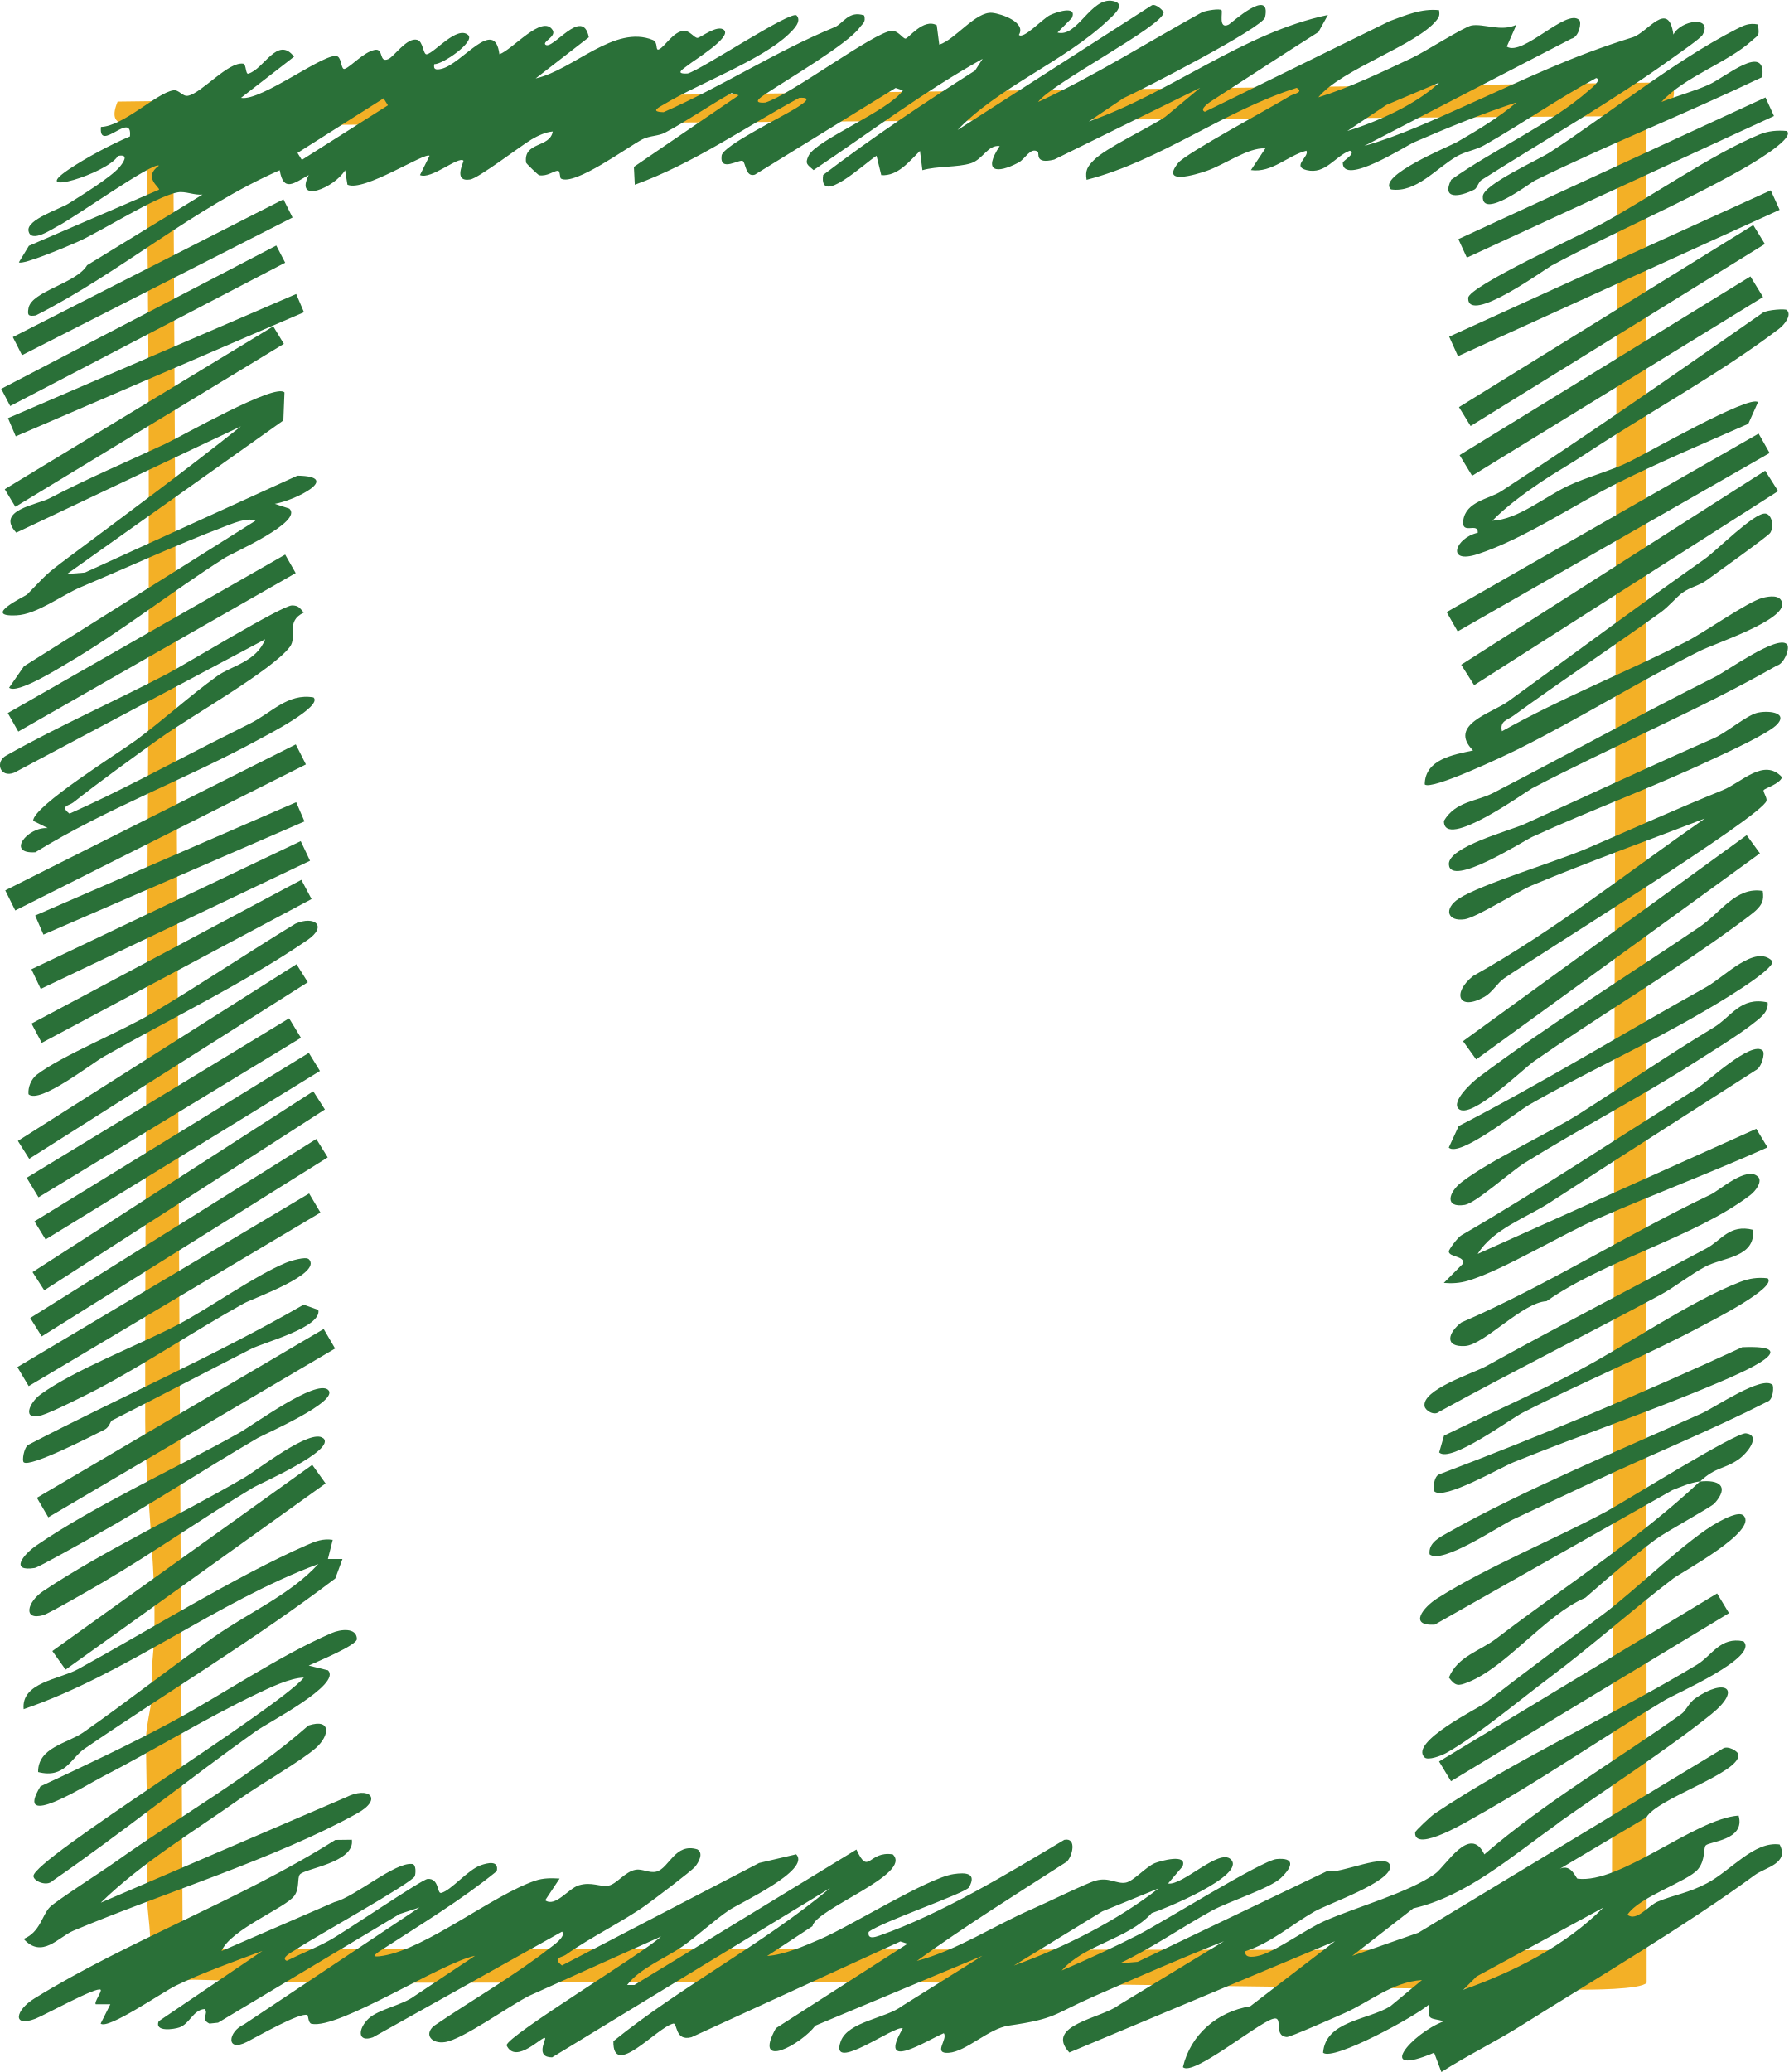
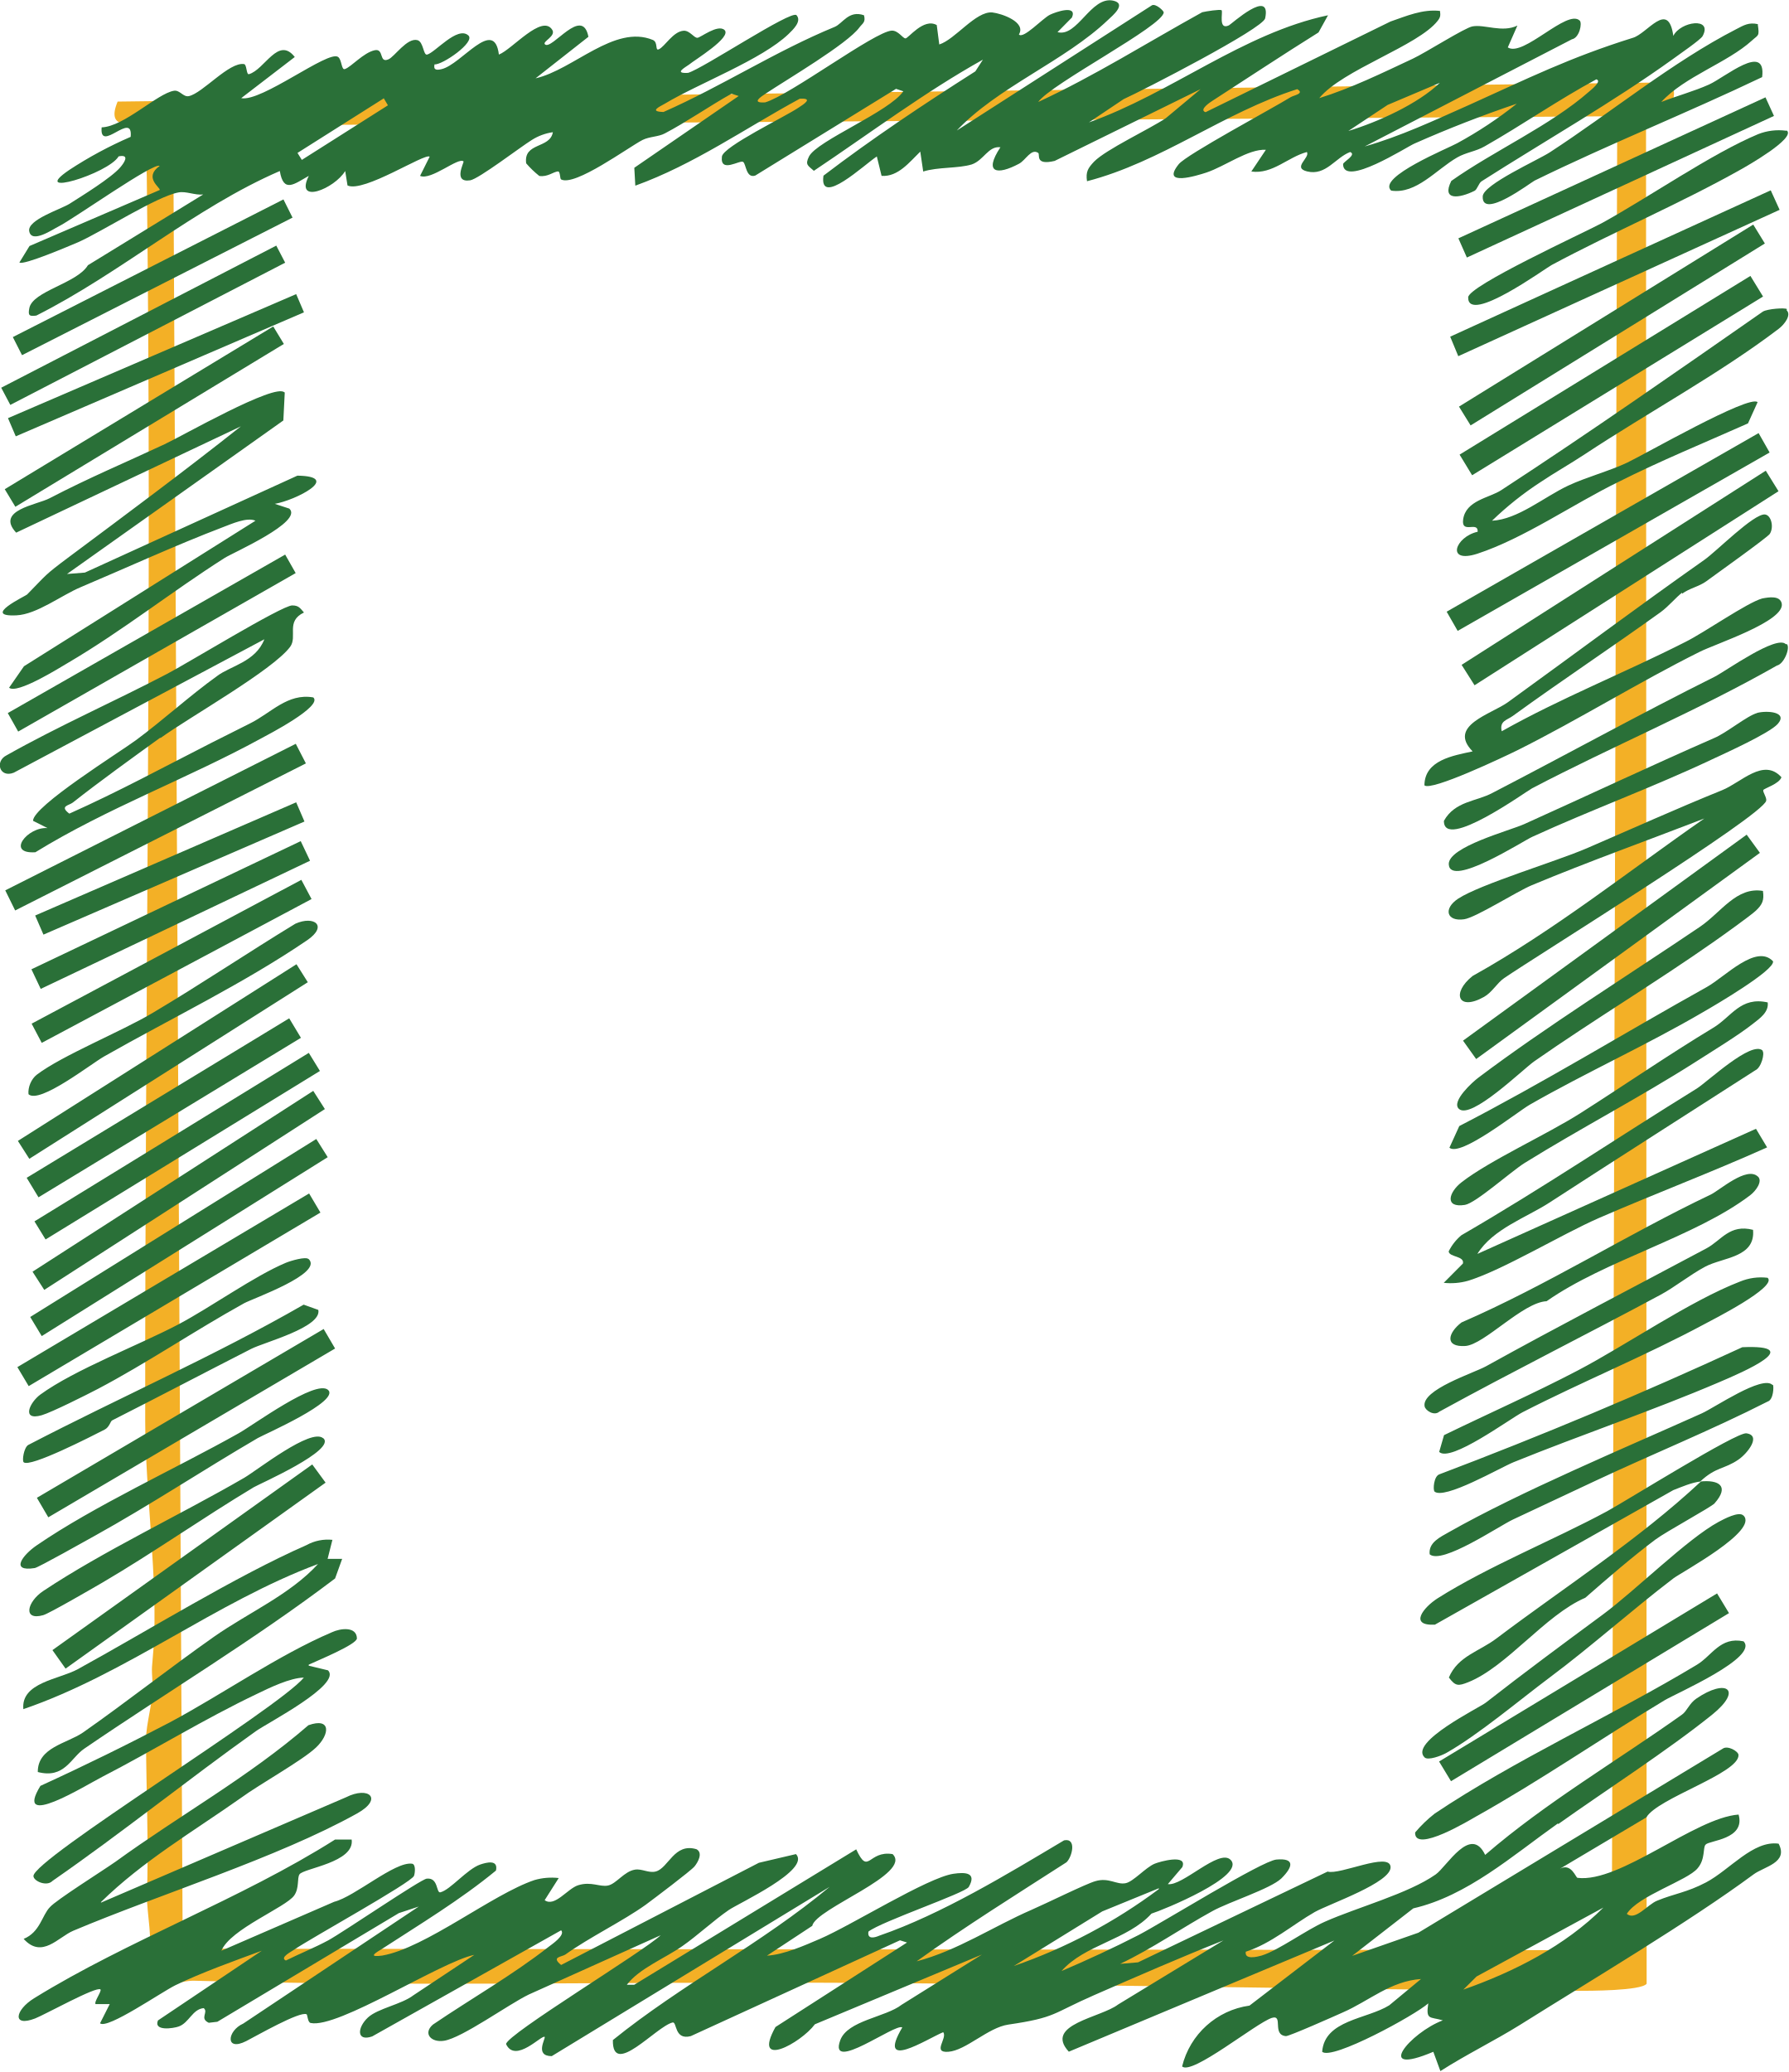
- <svg xmlns="http://www.w3.org/2000/svg" data-name="Layer 2" viewBox="0 0 177 205">
+ <svg xmlns="http://www.w3.org/2000/svg" data-name="Layer 2" viewBox="0 0 17700 20500">
  <g data-name="Layer 1">
-     <path fill="#f3b026" d="m165.29 8.15-153.65 1.9c-1.17 2.83 1.29 1.98 2.17 2.62.74.55.72 4.99.73 6.19.51 40.83-.2 80.74-.17 121.71 0 7 1.29 15.92.82 22.54-.15 2.12-.22 1.35-.08 3.69.08 1.3-.67 3.78-.66 5.3.02 5.11.27 10.19.09 15.41-.04 1.35.67 4.96.11 5.9-.21.34-2.44.65-.35 2.21 1.81 1.37 3.29.2 4.97.25 21.02.59 41.99.11 63.02.21 24.45.11 49.13.66 73.71.78 1.29 0 6.39 0 6.95-.69l-.06-184.41c2.07.45 3.47-2.63 2.39-3.6Zm-5.79 184.8-141.42-.15-.94-180.34 142.9-.96z" />
+     <path d="m16529 815-15365 190c-117 283 129 198 217 262 74 55 72 500 73 620 50 4082-20 8073-17 12170 0 700 129 1592 82 2254-15 220-22 140-8 370 8 130-67 380-66 530 2 520 27 1020 9 1550-4 135 67 496 10 590-20 34-243 65-34 220 180 138 329 20 497 26 2102 59 4199 10 6302 20 2445 13 4913 68 7370 80 130 0 640 0 696-70l-6-18440c207 45 347-263 240-360Zm-579 18480-14142-15-94-18034 14290-96" fill="#f3b026" />
    <g fill="#2a7038">
-       <path d="M154.18 180.4c-4.56 3.24-9 7.18-14.32 8.41l-6.05 4.7 6.55-2.29 30.12-18.21c.48-.35 1.54.25 1.56.62.09 1.81-8.03 4.28-9.12 6.18l-8.55 5.08c1.14-.52 1.57.95 1.74.98 4.22.55 11.61-5.93 15.94-6.24.7 2.46-2.91 2.54-3.26 2.96-.24.28 0 1.42-.76 2.35-.99 1.21-5.83 2.72-6.98 4.5.88.73 2.08-.92 3-1.3 1.69-.7 2.98-.82 4.88-1.82 2.35-1.24 4.66-4.18 7.18-3.83.99 1.89-1.43 2.26-2.48 3.04-6.4 4.73-16.09 10.48-23.13 14.9-2.56 1.61-5.31 2.93-7.86 4.57l-.72-1.91c-5.96 2.53-2.27-1.89.96-3.11-1.3-.38-1.69 0-1.44-1.68-1.29 1.16-9.53 5.66-10.51 4.79.25-3.16 4.44-3.22 6.65-4.59l3.14-2.6c-3 .21-5.17 2.18-7.71 3.29-.79.35-5.37 2.38-5.67 2.35-1.43-.13-.22-2.17-1.41-1.79-1.6.51-7.89 5.7-8.87 4.77.76-3.24 3.41-5.49 6.66-6.02l8.39-6.44-26.29 11.01c-2.5-2.71 3.2-3.38 4.88-4.68l10.42-6.33c-4.29 1.7-8.54 3.56-12.76 5.41s-3.75 2.24-8.53 2.94c-2 .29-4.21 2.57-5.94 2.69-1.63.12-.05-1.35-.49-1.94-1.67.7-6.66 3.94-4.06-.47-.67-.45-7.35 4.58-6.14 1.27.72-1.96 4.49-2.27 6.07-3.49l7.95-4.97-16.53 6.91c-1.41 1.87-6.25 4.49-3.91.26l13.03-8.36-.71-.23-20.68 9.48c-1.66.43-1.36-1.45-1.8-1.35-1.64.4-5.99 5.51-5.92 1.74 6.76-5.46 14.74-9.55 21.45-15.15l-27.51 16.75c-1.72 0-.57-1.77-.7-1.91-.24-.26-2.9 2.68-3.81.72.03-.94 13.62-9.16 15.29-10.77l-13.03 5.86c-1.95.97-6.58 4.32-8.35 4.59-1.31.2-2.12-.74-1.1-1.6 3.71-2.53 7.92-4.93 11.45-7.69.31-.24 1.68-1.17 1.23-1.64L36.9 201.57c-1.56.55-1.49-.85-.42-1.86.97-.91 3.33-1.32 4.5-2.2l6.03-4.01c-3.33.67-13.5 7.31-16.19 6.73-.32-.07-.31-.81-.4-.86-.66-.34-4.96 2.13-5.98 2.65-2.12 1.08-1.9-1.02-.29-1.73l17.36-11.57-1.97.65-17.96 10.75-.85.09c-.95-.43-.01-1.03-.49-1.44-1.13.09-1.46 1.46-2.49 1.82-.5.18-2.49.49-2.05-.61l10.27-6.96c-2.73 1.02-5.94 2.16-8.54 3.42-1.38.67-6.75 4.4-7.47 3.77l.96-1.91H9.48c-.21-.17.64-1.3.48-1.44-.39-.34-5.51 2.5-6.46 2.87-2.32.89-2-.83-.09-2.01 9.26-5.72 20.46-9.79 29.77-15.68l1.64-.02c.32 2.28-4.75 2.85-5.16 3.45-.26.38 0 1.35-.53 2.09-.84 1.19-6.32 3.33-7.21 5.47l11.17-4.84c2.06-.52 6-3.99 7.71-3.77.4.05.34.94.25 1.2-.21.66-10.32 6.24-11.84 7.31-.22.15-1.5.77-.84 1.07 1.37-.68 2.87-1.28 4.21-2.01 1.52-.83 9.15-6.04 9.73-6.09 1.17-.09.92 1.48 1.35 1.38.98-.23 2.64-2.31 3.95-2.75.59-.2 1.79-.53 1.55.6-3.55 2.89-7.54 5.28-11.37 7.77-.89.57-1.04.79.12.6 4.28-.71 10.9-6.03 15.06-7.43.79-.27 1.59-.26 2.41-.21l-1.43 2.15c1.01.72 2.27-1.15 3.33-1.48 1.29-.39 2.13.2 2.95.03s1.62-1.39 2.67-1.57c.68-.12 1.37.37 2.07.18 1.26-.34 1.82-2.87 4.03-2.2.65.36.15 1.27-.21 1.71s-4.02 3.2-4.83 3.78c-2.28 1.64-5.54 3.21-7.96 4.94-.39.28-1.39.26-.39 1.06l19.51-10.14 3.67-.86c1.51 1.57-5.66 4.85-6.66 5.54-1.46.99-3.11 2.53-4.58 3.56-1.7 1.19-4.26 2.19-5.49 3.83h.72l21.97-13.4c1.24 2.67 1.16.09 3.6.48 2.02 1.95-7.62 5.38-7.95 7.1l-4.48 2.95c1.68-.11 3.71-1 5.26-1.67 3.07-1.32 10.62-6.05 13.18-6.43 1.2-.18 2.34-.12 1.53 1.31-.33.58-8.66 3.41-9.93 4.41-.13.77.62.52 1.08.36 6.15-2.16 12.69-6.13 18.28-9.47 1.27-.26.81 1.64.24 2.17-5.02 3.22-9.99 6.32-14.83 9.81 4.02-1.07 7.58-3.47 11.38-5.12 1.39-.6 5.35-2.55 6.3-2.82 1.35-.39 2.1.37 3.01.19.76-.15 1.97-1.56 2.87-1.93.48-.19 3.28-1.01 2.73.34l-1.43 1.68c1.44.24 5.06-3.52 6.21-2.39 1.61 1.58-6.75 4.99-7.83 5.32-2.36 2.6-6.62 3.07-8.9 5.68 2.57-1.11 5.17-2.3 7.66-3.58 2.31-1.19 12.16-7.32 13.6-7.45 1.76-.16 1.68.67.43 1.87-1.08 1.03-5.13 2.31-6.82 3.23-3.06 1.68-5.96 3.72-9.13 5.22l1.77-.15 18.76-8.98c1.2.37 6.13-2 6.23-.46s-6.03 3.64-7.49 4.46c-2.18 1.24-4.33 3.13-6.84 3.93-.14.83 1.15.51 1.57.38 1.64-.52 4.39-2.53 6.22-3.35 3.22-1.43 8.25-2.77 10.97-4.68 1.09-.77 3.46-4.94 4.89-1.93 6.05-5.22 12.98-9.25 19.48-13.88.51-.36.72-1.09 1.41-1.57 2.98-2.06 4.65-.91 1.58 1.57-4.37 3.52-10.58 7.52-15.24 10.83Zm-39.5 6.42-5.6 2.29-8.75 5.36c4.95-1.78 10.22-4.43 14.34-7.65Zm43.99 1.91-12.55 6.82-1.31 1.31c5.03-1.78 10.07-4.34 13.86-8.13M94.61 12.96 113.99.52c.4-.18 1.16.56 1.16.71 0 1.31-11.14 7.05-12.42 8.86 5.56-2.57 10.85-5.91 16.23-8.88.44-.17 1.71-.39 1.92-.2.15.14-.36 1.96.72 1.42.22-.11 4.23-3.78 3.59-.72-.21 1.03-12.13 7.15-14.01 8l-3.43 2.31c8.16-2.85 15.24-8.77 23.66-10.54l-.94 1.69c-3.51 2.22-6.98 4.49-10.47 6.75-.21.13-1.4.89-.77 1.14l18.29-8.97c1.58-.58 3.16-1.27 4.89-1.08.06.44.05.61-.23.97-1.93 2.48-9.41 4.84-11.72 7.65 3.16-.98 6.26-2.49 9.25-3.89 1.29-.6 5.17-3.09 5.92-3.22 1.2-.21 2.93.66 4.43-.07l-.95 2.16c1.57 1.02 5.92-3.84 7.17-2.63.26.25-.02 1.69-.78 1.85l-20.49 10.61c3.53-1.01 6.92-2.6 10.26-4.09 5.96-2.66 10.04-4.71 16.3-6.66 1.46-.45 3.53-3.79 4.03-.27.72-1.45 3.93-1.88 2.89.02-.2.37-2.38 1.86-2.97 2.29-5.82 4.21-12.82 8.21-18.91 12.08-.31.2-.43.8-.7.94-1.47.75-3.3 1.02-2.3-.97 4.18-2.98 9.84-5.5 13.64-8.85.18-.16 1.31-1.03.71-1.21-3.76 2.03-7.36 4.54-11.06 6.64-.86.49-1.86.61-2.72 1.1-2.08 1.2-4.04 3.65-6.53 3.28-1.45-1.32 5.76-4.24 6.55-4.69 1.9-1.09 4.23-2.5 5.88-3.92-3.41 1.12-6.86 2.52-10.15 3.95-.78.34-7.03 4.37-7.05 2.03 0-.22 1.38-.93.7-1.2-1.48.55-2.41 2.38-4.28 1.92-1.51-.37.32-1.35-.02-1.92-1.9.5-3.39 2.21-5.49 1.92l1.43-2.15c-1.74-.1-4.03 1.63-5.88 2.25-.95.32-4.57 1.45-2.74-.82.78-.96 9.2-5.47 11.08-6.63.32-.19 1.39-.35.64-.79-7.25 2.3-13.45 7.21-20.79 9.1-.15-.93.08-1.3.7-1.93 1.18-1.22 5.45-3.2 7.08-4.3l3.45-2.87-14.44 7.1c-1.99.49-1.42-.64-1.63-.78-.71-.48-1.23.72-1.89 1.07-2.2 1.16-3.56.93-1.87-1.63-1.19-.13-1.65 1.31-2.84 1.7-1.35.43-3.34.26-4.81.69l-.24-1.91c-1.05 1.02-2.19 2.52-3.83 2.4l-.47-1.92c-1.21.77-5.74 5.06-5.28 1.9 4.81-3.67 9.9-7.07 15.03-10.33l.75-1.16c-5.74 3.19-11.19 7.3-16.73 11.01-.58-.53-.9-.59-.49-1.43.77-1.56 7.98-4.46 9.33-6.46l-.72-.24-13.93 8.58c-.92.29-.9-1.15-1.19-1.35-.32-.23-2.31 1.17-2.1-.53.12-1.01 6.25-3.94 7.59-4.85.49-.33 1.5-.96.09-.87-5.39 2.93-10.46 6.49-16.27 8.6l-.09-1.77L73.1 9.43l-.71-.23c-2.12 1.18-4.51 2.84-6.59 3.93-.64.34-1.51.29-2.22.65-1.45.75-6.7 4.63-8.07 3.89-.12-.07-.07-.79-.3-.78-.46.03-1.02.57-1.85.45-.09-.01-1.29-1.16-1.3-1.25-.28-2.1 2.37-1.43 2.64-3.08-.71.06-1.48.42-2.09.78-1.12.67-5.25 3.84-6.09 3.97-1.75.27-.57-1.79-.66-1.87-.51-.46-3.22 1.92-4.3 1.43l.95-1.91c-.48-.37-6.53 3.62-8.13 2.86l-.23-1.43c-1.06 1.76-5.04 3.37-3.6.48-1.44.79-2.5 1.75-2.87-.48-8.49 3.72-15.77 10.13-24.14 14.37-.72.1-.85.01-.72-.72.3-1.68 4.74-2.45 5.8-4.25l11.42-6.99c-.8.09-1.7-.36-2.45-.22-2.12.37-7.53 3.84-9.87 4.88-.83.37-5.5 2.36-5.85 2.04l.99-1.63 12.87-5.55c.15-.21-1.65-1.22 0-2.38-.53-.43-8.54 5.26-10.03 5.99-.51.25-2.65 1.75-2.88.46-.2-1.12 3.11-2.16 3.98-2.71 1.3-.82 4.13-2.56 5.02-3.59.3-.35 1.07-1.36-.15-1.11-1.03 1.74-9 4.13-4.88 1.34 1.69-1.14 4.17-2.47 6.07-3.27.26-2.65-3.12 1.71-2.87-.94 2.22-.07 5.49-3.35 7.15-3.62.58-.1.92.65 1.48.53C20 9.18 22.6 6.06 24.08 6.3c.28.04.22 1.06.48.99 1.57-.43 2.9-3.8 4.54-1.68l-5.25 4.07c2.02.39 8.6-4.76 9.58-4.08.39.26.32 1.35.69 1.21.63-.23 1.83-1.63 2.94-1.87.95-.21.4 1.32 1.36.91.59-.25 1.84-2.17 2.86-1.91.62.15.58 1.53.97 1.43.79-.19 2.99-2.85 4.07-1.91.76.66-2.58 2.96-3.34 2.88-.13.58.22.58.7.47 2.04-.46 5.27-5.21 5.74-1.44 1.29-.44 4.26-4.01 5.27-2.39.39.63-1.02 1.15-.72 1.43.68.65 3.69-3.84 4.3-.72l-5.26 4.07c3.75-.85 7.81-5.36 11.6-3.8.55.23.21 1.09.59.93.59-.25 1.42-1.78 2.47-1.84.59-.03 1.01.69 1.35.7.29 0 1.98-1.37 2.63-.78.79.72-3 3.01-3.5 3.43-.42.35-1.54.95-.09.87 1.48-.45 10.25-6.29 10.77-5.74.55.59-.34 1.42-.78 1.85-2.64 2.54-8.92 4.89-12.25 6.89-.53.32-1.59.79-.13.83 5.81-2.56 11.11-6.02 16.94-8.42.81-.33 1.38-1.68 2.91-1.15.18.7-.16.79-.46 1.21-1.18 1.62-7.21 5.16-9.26 6.53-.49.33-1.49.97-.08.88 2.48-.73 10.82-7.01 12.52-7.1.64-.03 1.08.75 1.36.77s1.79-2.06 3.1-1.32l.25 1.92c1.58-.5 3.61-3.31 5.24-3.15.92.09 3.39.95 2.64 2.18.44.48 2.35-1.6 3.07-1.95.53-.26 2.73-1.04 2.18.27l-1.43 1.45c1.97.53 3.3-3.56 5.49-3.12 1.44.29-.1 1.53-.48 1.9-4.31 4.1-10.97 6.64-15.05 11.02Zm47.8-4.78-5.21 2.2-3.87 2.58c2.92-.88 6.91-2.68 9.08-4.78M37.96 9.73l-8.52 5.4.43.69 8.52-5.4zM28.15 38.82l-.11 2.78L6.63 56.79l1.77-.14 21.03-9.59c4.48.07-.21 2.45-2.24 2.79l1.44.47c1.42 1.3-5.57 4.36-6.38 4.87-5.21 3.31-10.16 7.24-15.47 10.36-.93.55-5.1 3.16-5.88 2.49l1.47-2.12 22.91-14.4c-.83-.38-2.37.32-3.2.63-4.7 1.79-9.47 3.99-14.13 5.96-1.89.81-4.32 2.68-6.32 2.77-3.53.17.9-1.91 1.05-2.06 2-2.03 1.64-1.84 4.17-3.73 5.7-4.25 11.43-8.49 16.99-12.91L1.61 52.7c-2.09-2.23 2.06-2.75 3.29-3.4 3.97-2.06 7.43-3.5 11.39-5.35 1.7-.79 10.93-6.07 11.85-5.13ZM15.88 73c-2.68 1.93-5.99 4.31-8.64 6.4-.39.31-1.36.34-.36 1.1 4.78-2.13 9.39-4.63 14.05-7 1.28-.65 2.51-1.27 3.82-1.92 2.09-1.03 3.72-3.02 6.27-2.58.97.87-4.59 3.72-5.25 4.08-7.27 3.98-15.18 6.87-22.27 11.24-2.94.19-.76-2.54 1.22-2.39l-1.44-.72c-.03-1.43 8.52-6.75 10.2-7.99 2.74-2.03 5.26-4.35 8.02-6.34 1.38-1 3.87-1.39 4.74-3.63L1.4 76.45c-1.42.56-1.93-1.13-.74-1.72 5.16-2.91 10.63-5.31 15.87-8.05 1.86-.97 11.39-6.79 12.37-6.78.64 0 .78.27 1.16.71-1.84.87-.61 2.36-1.37 3.38-1.74 2.33-9.97 6.97-12.8 9.01ZM166.49 58.64c-.57.42-1.32 1.34-2.13 1.93-4.84 3.48-9.74 6.72-14.62 10.26-.59.43-1.34.49-1.11 1.52 5.88-3.3 12.17-5.78 18.19-8.84 1.84-.93 6.13-3.98 7.61-4.36.68-.17 1.76-.34 1.93.51.34 1.71-6.61 3.98-8.16 4.75-6.01 3.01-12.06 6.77-18.01 9.73-1.31.65-8.53 4.08-9.2 3.47.03-2.5 2.86-2.94 4.78-3.36-2.52-2.56 1.86-3.68 3.5-4.87 6.5-4.7 12.89-9.48 19.42-14.07 1.21-.85 4.9-4.61 6.01-4.5.61.06.91 1.22.48 1.91-.21.33-5.41 4.04-6.31 4.7-.71.52-1.62.67-2.37 1.22ZM176.83 30.69c.49.47-.2 1.4-.78 1.84-5.85 4.45-12.97 8.3-19.17 12.4-1.47.97-3.08 1.88-4.4 2.77-1.61 1.09-3.43 2.42-4.8 3.82 2.56-.13 5.13-2.34 7.53-3.47 1.79-.84 4.1-1.45 5.85-2.28s12.09-6.76 12.91-5.98l-.96 2.14c-4.27 1.89-8.67 3.73-12.84 5.81-4.36 2.17-9.36 5.59-13.96 7.09-3.16 1.03-2.19-1.63.03-2.12.06-1.1-1.63.27-1.44-1.2.25-1.92 2.6-2.14 3.78-2.92 8.74-5.69 17.32-11.69 25.88-17.66.46-.28 2.21-.41 2.38-.25ZM174.53 78.17c-.09.17.36.75.28 1.06-.4 1.52-22.75 15.36-25.94 17.55-.7.48-1.17 1.39-1.98 1.85-2.56 1.45-3.23-.38-1.11-2.07 8.09-4.52 15.35-10.31 22.93-15.58-5.67 2.19-11.46 4.26-17.07 6.6-1.53.64-5.53 3.2-6.7 3.37-1.72.25-2.1-1.04-.58-2.04 2.17-1.42 9.67-3.67 12.72-4.98 4.49-1.94 8.85-3.91 13.39-5.75 1.9-.77 4.09-3.24 5.88-1.28-.22.66-1.72 1.1-1.81 1.27ZM32.93 152.33l-.48 1.91h1.44l-.71 1.93c-7.97 6.05-16.57 11.21-24.81 16.84-1.34.91-1.95 3-4.6 2.31-.02-2.44 2.88-2.82 4.46-3.91 4.4-3.07 8.64-6.43 13-9.49 3.39-2.38 7.5-4.15 10.27-7.18-10.12 3.77-18.96 10.87-29.16 14.36-.26-2.64 3.52-2.94 5.37-3.95 6.84-3.75 15.7-9.24 22.64-12.28.86-.38 1.61-.67 2.58-.52ZM174.44 103.96c.25.24-.11 1.67-.7 1.93-6.81 4.36-13.6 8.7-20.39 13.1-2.26 1.47-5.6 2.6-7.12 5.07l27.57-12.38 1.11 1.84c-5.49 2.46-11.16 4.59-16.68 7-3.68 1.61-9.5 5.15-12.95 6.19-.8.24-1.58.29-2.4.22l1.91-1.92c.16-.77-1.37-.61-1.42-1.19-.02-.16.89-1.41 1.26-1.61 7.94-4.6 15.5-9.7 23.28-14.51 1.03-.64 5.44-4.81 6.53-3.75ZM9.99 188.24l24.25-10.42c2.25-1.14 3.72.14 1.11 1.59-7.94 4.42-19.4 7.95-28.09 11.61-1.49.63-3.1 2.82-4.92.81 1.63-.66 1.82-2.35 2.59-3.14.61-.62 5.23-3.58 6.52-4.5 6.33-4.51 13.19-8.31 19.07-13.47 2.26-.74 2.13.96.76 2.2s-5.54 3.63-7.45 4.99c-4.68 3.32-9.68 6.29-13.84 10.32ZM173.96 2.43c.18 1.19.05 1-.58 1.58-2.43 2.21-6.67 3.56-8.97 6.08 1.52-.6 3.25-1.06 4.73-1.73 1.56-.7 5.68-4.22 5.25-.73-7.43 3.55-15.13 6.62-22.52 10.24-.33.16-5.26 3.92-5.13 1.55.06-1.17 5.44-3.57 6.64-4.35 5.97-3.88 12.16-8.96 18.44-12.18.77-.39 1.24-.64 2.16-.47Z" />
-       <path d="M172.53 149.94c1.54 1.5-6.09 5.59-6.93 6.22-4.12 3.14-8.07 6.69-12.22 9.79-2.97 2.22-7.07 5.68-10.23 7.47-.53.3-1.83.78-2.17.46-1.58-1.51 5.39-4.91 6.05-5.42 3.8-2.97 7.63-5.8 11.6-8.73 3.19-2.36 8.36-7.49 11.43-9.15.56-.3 2.02-1.08 2.46-.64ZM176.83 63.73c.35.35-.27 1.96-.99 2.12-7.84 4.46-16.32 8-24.22 12.14-.58.3-8.79 6.24-8.73 3.22 1.18-1.96 3.22-1.9 4.88-2.76 7.36-3.8 14.62-7.81 21.99-11.5 1.13-.56 6.12-4.15 7.06-3.22ZM173.48 121.68c.25 2.75-2.98 2.71-4.73 3.64-1.5.8-3.04 2.04-4.4 2.77-7.27 3.91-14.68 7.61-21.92 11.58-.51.45-1.37-.12-1.45-.52-.34-1.65 4.83-3.29 6.07-3.97 7.18-3.98 14.53-7.78 21.82-11.67 1.48-.79 2.29-2.43 4.62-1.83ZM172.53 162.39c1.6 1.57-6.69 5.16-7.8 5.83-6.23 3.74-12.31 7.95-18.64 11.49-.52.29-6.15 3.72-6.05 1.59 0-.15 1.58-1.63 1.94-1.87 7.87-5.28 17.66-9.73 25.94-14.72 1.49-.9 2.32-2.81 4.62-2.32ZM168.23 146.58c1.86-.2 2.96.44 1.44 2.16-.34.38-4.79 2.79-5.85 3.58-2.3 1.72-4.77 3.86-6.94 5.76-3.97 1.7-7.77 6.84-11.61 8.36-.96.38-1.24.4-1.89-.47.9-2.13 3.01-2.57 4.73-3.88 6.76-5.17 13.91-9.72 20.12-15.52-.92.1-1.87.53-2.73.86l-23.53 13.31c-2.62.14-1.13-1.72.27-2.61 5.02-3.17 11.5-5.77 16.75-8.6 1.96-1.06 12.81-7.86 13.79-7.72 1.54.21.12 1.99-.75 2.59-1.43.99-2.22.7-3.8 2.18M174.44 88.16c.13.9-.05 1.32-.69 1.93-.54.51-3.28 2.46-4.12 3.05-5.78 4.06-11.94 7.76-17.81 11.85-1.11.77-6.29 5.86-7.48 4.71-.76-.74 1.4-2.68 1.94-3.08 6.65-5.01 14.94-10.2 21.92-14.92 2.09-1.42 3.61-4.01 6.25-3.55ZM173.84 70.54c.99-.27 3.13-.11 2.05 1.1-.83.93-5.11 2.86-6.52 3.52-5.79 2.73-11.89 4.96-17.72 7.63-.9.41-8.14 5.08-8.27 2.73-.09-1.73 6.02-3.33 7.48-3.99 6.28-2.83 12.52-5.77 18.76-8.5 1.18-.52 3.18-2.21 4.22-2.49M174.68 46.57l1.28 2.02-30.08 19.2-1.28-2.02zM143.37 113.54l.98-2.13c8.34-4.3 16.35-9.22 24.51-13.76 1.78-.99 4.88-4.31 6.54-2.54.18.89-5.77 4.37-6.92 5.03-5.51 3.22-11.59 5.98-17.15 9.16-1.22.7-6.9 5.24-7.96 4.24M175.4 137.01c.14.14.1 1.48-.49 1.66-5.57 2.84-11.38 5.19-17.03 7.84-2.72 1.28-5.46 2.56-8.14 3.82-1.39.65-7.06 4.5-8.27 3.45-.14-1.17 1.06-1.71 1.88-2.18 7.11-4.03 17.43-8.34 25.06-11.77 1.29-.58 5.99-3.79 6.99-2.81ZM173.96 116.41c.48.46-.19 1.41-.78 1.85-5.46 4.14-14.35 6.42-20.14 10.48-2.34.1-6.17 4.31-8.04 4.43-2.11.13-1.72-1.31-.38-2.33 8.52-3.69 16.32-8.68 24.66-12.65.88-.42 3.56-2.84 4.67-1.78ZM141.94 147.54c-.15-.15-.07-1.47.48-1.67a460 460 0 0 0 29.99-12.58c6.38-.27.14 2.44-2.28 3.47-6.61 2.82-13.6 5.18-20.32 7.9-1.32.53-6.93 3.8-7.87 2.89ZM174.92 99.17c.13.98-.8 1.6-1.46 2.12-1.48 1.17-4.07 2.74-5.75 3.82-5.37 3.42-11.38 6.56-16.84 9.95-1.32.82-4.83 3.97-5.91 4.15-2.05.33-1.62-1.25-.32-2.25 2.81-2.17 8.45-4.72 11.8-6.86 4.4-2.81 8.61-5.71 13.11-8.42 1.8-1.08 2.68-3.11 5.38-2.5ZM30.55 164.79l1.91.47c1.39 1.4-6.03 5.22-7.14 6.02-6.78 4.83-13.28 10.07-20.12 14.81-.57.59-1.87.03-1.89-.47-.08-1.66 24.2-16.55 26.76-19.64-1.36.02-3.38 1-4.62 1.59-5.18 2.47-10.44 5.71-15.32 8.22-1.75.9-8.82 5.37-6.13.95 4.3-2.01 8.66-4.05 12.84-6.29 5.06-2.71 10.76-6.63 16.01-8.89.83-.36 2.43-.57 2.47.59.03.63-3.97 2.26-4.77 2.64M173.22 27.35l1.25 2.04-28.79 17.68-1.24-2.04zM174.92 126.47c1.03.89-5.58 4.22-6.2 4.56-5.86 3.15-12.18 5.73-18.04 8.74-1.28.66-7.15 5.01-8.26 3.93l.48-1.66c4.38-2.13 8.9-4.13 13.22-6.39 4.85-2.54 11.14-6.91 16.06-8.81.94-.36 1.74-.48 2.73-.37ZM174.03 42.9l1.09 1.92-30.87 17.65-1.09-1.91zM176.83 12.97c.88.77-4.03 3.55-4.53 3.83-5.98 3.37-12.66 6.21-18.75 9.47-.59.31-8.31 5.94-8.26 3.21.02-1.14 11.35-6.33 13.22-7.34 4.65-2.52 10.94-6.91 15.58-8.82.92-.38 1.77-.44 2.74-.36ZM172.85 82.63l1.31 1.8-28.08 20.39-1.3-1.81zM173.5 22.27l1.15 1.87-29.12 18.01-1.15-1.87zM32.45 137.49c1.3 1.11-6.36 4.44-6.94 4.78-5.4 3.15-10.7 6.66-16.15 9.68-.87.48-5.55 3.12-5.92 3.18-2.49.4-1.18-1.3.17-2.23 5.72-3.93 13.77-7.61 20-11.1 1.53-.86 7.62-5.35 8.85-4.3ZM175.23 18.83l.88 1.93-31.83 14.48-.87-1.93zM11.09 140.52c-.17.09-.25.68-.75.93-1.18.59-7.41 3.79-8 3.22-.17-.17.02-1.42.44-1.71 9.04-4.7 18.42-8.79 27.27-13.88l1.45.52c.36 1.72-5.36 3.2-6.65 3.86-4.45 2.27-9.21 4.77-13.75 7.07ZM169.92 157.65l1.18 1.95-27.51 16.63-1.18-1.95zM31.98 142.28c1.39 1.16-6.36 4.56-6.86 4.86-5.02 3.01-9.97 6.5-14.97 9.43-.95.55-5.27 3.06-5.87 3.23-2.04.58-1.62-1.31.01-2.39 5.92-3.95 13.53-7.52 19.88-11.21 1.34-.78 6.59-4.93 7.8-3.91ZM2.82 108.27c-.07-.7.27-1.51.82-1.94 2.49-1.9 8.37-4.27 11.46-6.11 4.75-2.82 9.41-5.96 14.13-8.83 1.86-.83 3.26.21 1.16 1.64-6.32 4.3-13.43 7.71-20.08 11.49-1.34.76-6.4 4.74-7.49 3.74ZM30.59 118.08l1.12 1.89-28.87 17.17-1.12-1.88zM32.03 131.49l1.13 1.93-28.38 16.7-1.13-1.93zM31.3 112.69l1.13 1.82-28.3 17.71-1.14-1.82zM30.9 144.93l1.32 1.84-25.73 18.42-1.31-1.84zM29.27 73.65l1 1.98L1.51 90.08l-.99-1.99zM31 107.97l1.15 1.8-27.77 17.89-1.16-1.8zM174.71 9.64l.84 1.84-30.39 14.01-.84-1.83zM29.34 95.4l1.12 1.78-27.57 17.47-1.12-1.77zM30.54 124.56c1.49 1.44-5.51 3.9-6.38 4.38-4.88 2.7-9.71 5.97-14.48 8.48-1.13.59-4.53 2.3-5.55 2.6-2.06.59-1.19-1.28-.13-2.05 3.39-2.47 9.72-4.87 13.64-6.93 3.26-1.72 7.49-4.78 10.64-6.1.51-.21 1.98-.64 2.25-.37ZM30.56 104.17l1.1 1.79-27.15 16.67-1.1-1.79zM28.22 54.87l1.04 1.83L1.81 72.38.77 70.55zM29.82 87.05l1.01 1.9-26.7 14.23-1.01-1.91zM28.61 100.75l1.17 1.93-25.97 15.78-1.17-1.93zM29.76 83.22l.92 1.94L4.03 97.84l-.92-1.94zM27.04 32.29l1.05 1.73L1.52 50.14.47 48.4zM29.31 29.09l.77 1.8L1.56 43.17l-.77-1.8zM28.05 19.72l.9 1.8L2.18 35.14l-.91-1.79zM29.31 79.37l.82 1.9L4.3 92.47l-.82-1.89zM27.34 24.29l.88 1.7L1.01 40.17l-.89-1.7z" />
+       <path d="M15418 18040c-456 324-900 718-1432 841l-605 470 655-229 3012-1821c48-35 154 25 156 62 10 181-803 428-912 618l-855 508c114-60 157 90 174 90 422 53 1161-595 1594-626 70 247-291 255-326 297-30 28 0 142-80 235-100 121-589 272-700 450 84 73 204-92 300-130 170-70 294-81 484-181 235-124 466-418 718-383 100 189-143 226-248 304-640 473-1609 1048-2313 1490-256 159-530 292-786 456l-70-191c-598 253-229-190 94-311-130-38-169 0-144-168-129 116-953 566-1050 479 24-316 443-322 664-460l314-260c-300 20-516 218-770 329-80 36-537 239-567 236-142-13-20-217-140-180-160 54-790 570-887 480a800 800 0 01 667-602l840-644-2628 1100c-250-270 320-337 488-467l1042-634c-430 170-854 356-1276 540s-375 223-853 293c-200 29-420 257-594 269-163 12-5-135-50-194-166 70-665 394-405-47-67-45-735 458-614 127 72-197 450-228 607-351l795-497-1653 690c-140 188-625 450-390 27l1302-836-70-22-2070 948c-165 43-135-145-180-135-163 40-598 550-591 174 676-547 1474-956 2145-1516l-2750 1675c-173 0-58-177-70-190-25-27-290 267-382 71 3-94 1362-916 1530-1077l-1304 586c-200 96-660 430-840 458-130 20-210-74-110-160 372-253 793-493 1146-770 30-23 168-116 123-163l-1870 1050c-156 54-150-86-42-187 97-90 333-130 450-220l603-400c-333 68-1350 732-1620 674-30-7-30-80-40-86-65-34-495 213-597 265-212 108-190-102-30-173l1737-1158-197 65-1796 1075-85 10c-95-44 0-104-50-145-112 10-145 146-248 182-50 18-250 50-205-60l1028-690c-273 101-594 215-854 341-138 67-675 440-747 377l96-190h-140c-20-18 64-130 48-145-40-34-550 250-646 287-232 90-200-83-10-200 927-573 2047-980 2978-1570h164c32 227-475 284-516 344-26 38 0 135-53 210-84 118-632 332-720 546l1116-484c206-52 600-400 770-377 40 5 30 94 20 120-22 66-1033 624-1185 730-20 16-150 78-83 108 137-68 287-128 420-200 153-84 916-605 974-610 117-13 92 145 135 135 98-23 264-230 395-275 60-20 180-53 155 60-355 292-754 532-1137 781-90 53-104 75 12 60 428-75 1090-607 1506-747a613 613 0 01 240-20L5390 18800c100 72 226-115 332-148 130-40 213 20 295 3s160-140 266-157c68-12 137 37 207 18 126-34 182-287 403-220 65 36 15 127-20 170s-403 320-484 380c-228 163-554 320-796 493-40 24-140 22-40 102L7510 18430l367-86c150 157-566 485-666 554-146 100-310 253-458 356-170 120-426 220-550 383h73l2197-1340c124 266 116 8 360 47 202 195-762 538-795 710l-448 295c168-10 370-100 526-167 307-132 1062-605 1318-643 120-18 234-12 153 130-33 60-866 342-993 442-13 80 62 60 108 40 615-212 1269-610 1828-943 127-26 80 164 24 217-502 323-1000 633-1483 980 402-105 758-345 1138-510 139-60 535-256 630-283 135-40 210 38 300 20 77-15 198-156 288-193 48-20 328-100 273 34l-143 168c144 23 506-353 620-241 162 160-674 500-782 533-236 260-662 307-890 568 257-110 517-230 766-358 230-120 1216-732 1360-745 180-16 170 67 49 187-108 103-513 230-682 323-306 168-596 372-913 522l177-15 1876-898c120 37 613-200 623-46s-603 364-750 446c-217 124-432 313-683 393-14 83 115 50 157 38 168-52 440-253 626-335 322-143 825-277 1097-468 109-77 346-494 489-193 605-522 1298-925 1948-1388 50-36 72-110 140-157 299-206 466-90 159 157-438 353-1060 753-1525 1084Zm-3950 642-560 229-875 540a5270 5270 0 00 1434-760Zm4399 191-1255 682-131 130c503-177 1007-433 1386-812M9461 1296 11400 52c40-18 116 56 116 70 0 132-1114 706-1242 887 556-257 1085-591 1623-888 44-10 171-30 192-20 15 20-36 200 72 150 22-10 423-376 359-70-21 103-1213 715-1401 800l-343 230c816-290 1524-882 2366-1060l-94 170C12697 540 12350 770 12000 996c-20 13-140 90-70 114l1830-897c159-55 317-124 490-105 6 45 5 62-23 98-193 248-941 484-1172 765 316-98 626-250 925-390 129-60 517-308 592-320 120-22 294 65 444-8l-95 216c152 100 589-385 712-265 26 25-2 170-78 185l-2050 1060c354-100 693-260 1027-408 590-266 1000-471 1624-666 146-40 353-380 403-20 72-145 393-188 290 2-20 37-239 186-298 230-582 419-1282 819-1890 1207-29 20-42 80-69 94-149 74-330 101-230-98 421-298 985-550 1365-885 18-16 130-103 70-120-375 202-735 453-1105 663-86 50-186 60-272 110-208 120-404 365-653 328-145-132 576-424 655-470a4030 4030 0 00 588-390 11902 11902 0 00-1014 395c-78 34-703 437-705 203 0-22 138-93 70-120-146 55-240 238-426 192-150-37 32-135-2-192-190 51-340 222-550 193l144-215c-174-10-403 163-588 225-95 31-457 144-274-83 78-96 920-547 1108-663 32-19 140-35 64-79-725 231-1345 721-2080 911-14-94 10-130 70-194 120-122 546-320 710-430l344-287-1444 710c-200 48-142-65-163-79-70-48-123 72-190 107-217 116-353 93-184-163-120-15-165 130-284 170-135 41-334 24-480 70L9107 1500c-105 102-220 252-383 240l-47-192c-120 78-574 507-528 190 480-366 990-706 1503-1032l75-116c-574 320-1120 730-1673 1100-57-52-90-58-48-142 78-155 800-445 933-645l-72-24-1393 858c-92 30-90-115-120-135-31-23-230 117-210-53 13-100 626-394 760-485 50-33 150-96 10-87-540 293-1046 650-1627 860l-10-177L7310 950l-71-23c-212 118-451 284-660 393-63 34-150 30-221 65-144 75-670 463-806 390-12-8-7-80-30-79-46 3-102 57-185 45a960 960 0 01-130-125c-28-210 237-143 264-308a530 530 0 00-210 78c-110 68-524 385-608 398-175 27-57-180-66-187-50-46-322 192-430 143l95-190c-48-38-653 360-813 285l-23-143c-106 176-504 337-360 48-144 80-250 175-287-48C1924 2058 1197 2700 360 3122c-70 10-84 0-70-72 30-170 473-246 580-426l1141-700c-80 10-170-35-245-20-212 38-753 385-987 490-85 36-550 235-587 203l100-163L1580 1880c15-20-165-122 0-238-53-43-854 526-1003 600-50 24-265 174-288 45-20-112 310-216 398-270 130-83 413-257 502-360 30-34 107-135-15-110-103 174-900 413-488 134a3980 3980 0 01 607-327c26-265-312 170-287-94 222-7 550-335 715-362 58-10 92 65 148 53 138-30 398-340 546-317 28 4 22 106 48 100 157-44 290-380 454-170l-530 407c202 40 860-476 958-408 39 26 32 135 69 120 63-22 183-162 294-186 95-20 40 132 136 90 59-24 184-216 286-190 62 15 58 153 97 143 79-20 299-285 407-190 76 65-258 295-334 287-13 58 22 58 70 47 197-46 520-520 567-144 130-50 427-405 528-245 40 64-102 116-72 144 68 62 370-387 430-75L5300 775c375-85 780-536 1160-380 55 23 20 110 59 93 59-25 142-178 247-184 59-3 100 70 135 70 30 0 200-137 268-78 79 72-300 300-350 343-42 30-154 90-10 82C6955 680 7830 96 7882 150c55 60-34 143-78 186-264 254-892 490-1225 690-53 30-160 78-13 82 580-256 1110-602 1694-842 80-33 138-168 290-115 19 70-15 80-45 120-118 163-721 517-926 654-50 33-150 97-7 88 248-73 1082-700 1252-710 64-3 108 75 136 77s179-206 310-132l25 192c158-50 360-330 524-317 92 10 339 95 264 218 44 48 235-160 307-195 53-26 273-104 218 27l-143 145c197 53 330-356 549-312 144 30-10 153-48 190C10535 608 9869 861 9460 1300Zm4791-478-520 220-389 258c291-88 690-268 907-478M3798 973l-854 540 43 69 852-540zm-980 2909-14 278L663 5679l177-14 2103-959c448 7-21 245-224 279l144 47c142 130-557 436-638 487-521 331-1016 724-1547 1036-93 55-510 316-588 249l147-212 2291-1440c-83-38-237 32-320 63-470 179-947 399-1413 596-189 80-432 268-632 277-353 17 90-191 105-206 200-203 164-184 417-373 570-425 1143-850 1699-1291L160 5270c-208-223 207-275 330-340 397-206 743-350 1139-535 170-79 1093-607 1185-513ZM1584 7300c-267 193-598 431-863 640-40 31-135 34-35 110 478-213 939-463 1405-700l382-192c209-103 372-302 627-258 100 87-454 372-520 408-730 398-1520 687-2230 1124-295 19-77-254 120-239l-143-72c-3-143 852-675 1020-799 274-203 526-435 802-634 132-100 380-139 467-363l-2480 1320c-140 55-190-113-71-172 516-291 1063-531 1587-805 189-97 1140-680 1240-678 64 0 78 27 116 70-184 88-61 237-137 340-174 232-997 696-1280 900Zm15062-1436c-57 42-132 134-213 193-484 348-974 672-1462 1026-59 43-134 49-110 152 587-330 1216-578 1818-884 183-90 612-390 760-430 68-13 176-30 193 50 34 176-660 400-816 480-600 299-1206 676-1800 972-132 65-854 408-920 347 2-250 285-294 477-336-252-256 186-368 350-487 650-470 1290-948 1942-1407 121-84 490-460 601-450 61 7 91 123 48 192-20 33-540 404-630 470-72 52-163 67-238 122Zm1034-2795c50 47-20 140-78 184-585 445-1297 830-1917 1240-147 97-308 188-440 277a3207 3207 0 00-480 382c256-13 513-234 753-347 179-84 410-145 585-228s1209-676 1290-598l-95 210c-427 190-867 370-1284 580-436 212-936 560-1396 710-314 100-217-169 5-218 6-110-163 27-144-120 25-192 260-214 378-292 874-570 1732-1170 2588-1766 46-28 220-40 238-25Zm-230 4748c-9 17 36 75 28 106-40 152-2275 1536-2594 1755-70 48-117 139-198 185-258 145-325-38-113-207 810-452 1535-1031 2293-1558-567 219-1146 426-1707 660-153 64-553 320-670 337-173 25-210-104-59-204 217-142 967-367 1272-498 450-194 885-391 1340-575 190-77 410-324 587-128-22 66-172 110-180 127ZM3290 15233l-48 190h144l-70 194c-798 605-1658 1121-2482 1684-134 91-195 300-460 231-2-244 288-282 446-390 440-308 864-644 1300-950 340-238 750-415 1027-718-1012 377-1896 1087-2916 1436-25-264 353-294 538-395 684-375 1570-924 2264-1228a437 437 0 01 258-52Zm14151-4837c25 24-11 167-70 193-680 436-1360 870-2039 1310-226 147-560 260-712 507l2757-1238 110 184c-548 246-1115 460-1667 700-366 160-950 515-1293 620a630 630 0 01-240 20l190-191c17-77-136-61-141-120a494 494 0 01 126-160c795-460 1550-970 2329-1451 103-64 544-481 653-375ZM1000 18824l2424-1042c225-114 372 14 110 160-793 441-1940 794-2808 1160-150 63-310 282-492 81 163-66 182-235 260-314 60-70 522-360 650-450 634-460 1320-840 1908-1350 226-80 213 90 76 220s-554 360-745 500c-468 330-968 622-1384 1030ZM17395 243c18 120 5 100-58 158-243 221-667 356-897 608 152-60 325-106 473-173 156-70 568-422 525-73-743 355-1513 662-2252 1024-33 16-526 392-513 155 6-117 544-357 664-435 597-388 1216-896 1844-1218 77-40 124-70 216-50Z" />
+       <path d="M17253 14994c154 150-609 559-693 622-412 314-807 669-1222 979-297 222-707 568-1023 747-53 30-183 78-217 46-158-151 540-491 605-542 380-297 763-580 1160-873 320-236 836-749 1143-915 56-30 202-108 246-64Zm430-8621c35 35-27 196-99 212-784 446-1632 800-2422 1214-58 30-879 624-873 322 110-196 320-190 480-276 734-380 1460-781 2200-1150 110-56 610-415 703-322Zm-335 5795c25 275-298 271-473 364-150 80-304 204-440 277-727 391-1468 761-2192 1158-51 45-137-12-145-52-34-165 483-329 607-397 718-398 1453-778 2182-1167 148-79 229-243 462-183Zm-95 4070c160 158-669 517-780 584-623 374-1230 795-1864 1149-52 29-615 372-605 159a1300 1300 0 01 194-187c787-528 1766-973 2594-1472 150-90 232-281 462-232Zm-430-1580c186-20 296 44 144 216-34 38-479 279-585 358-230 172-477 386-694 576-397 170-777 684-1160 836-97 38-125 40-190-47 90-213 301-257 473-388 686-517 1400-972 2022-1552-93 10-188 53-274 86L14200 16074c-262 14-113-172 27-261 502-317 1150-577 1675-860 196-106 1281-786 1380-772 152 21 10 199-77 259-143 99-222 70-380 218m621-5842c13 90-5 132-69 193-54 51-328 246-412 305-578 406-1194 776-1780 1185-112 77-630 586-749 471-76-74 140-268 194-308 665-501 1494-1020 2192-1492 210-142 362-401 626-355Zm-60-1762c100-27 313-11 205 110-86 93-514 286-655 352-579 273-1189 496-1772 763-90 40-814 508-827 273-9-173 602-333 748-399 628-283 1252-577 1876-850 126-52 326-221 429-249m84-2397L17600 4860l-3008 1920-128-202zm-3130 6697 97-213c834-430 1635-922 2450-1376 179-100 489-431 655-254 17 89-578 437-693 503-550 322-1160 598-1715 916-122 70-690 524-796 424m3203 2347c9 14 7 148-53 166-558 284-1140 519-1704 784l-814 382c-140 65-705 450-826 345-14-117 106-171 188-218 710-403 1743-834 2506-1177 128-58 598-380 698-281Zm-148-2060c48 46-20 141-78 185-546 414-1435 642-2014 1048-234 10-617 430-804 443-210 13-172-131-38-233 852-370 1632-868 2466-1265 88-42 356-284 467-178Zm-3202 3113c-15-15-7-147 48-167a46000 46000 0 00 2999-1258c636-27 12 244-231 347-660 282-1360 518-2031 790-132 53-693 380-787 289Zm3298-4837c13 98-80 160-146 212-148 117-407 274-575 382-537 342-1138 656-1684 995-132 82-483 397-591 415-205 33-162-125-32-225 280-217 845-472 1180-686 440-280 860-570 1310-842 180-108 269-311 539-250ZM3055 16480l191 46c140 140-603 522-714 602-678 483-1328 1007-2012 1481-57 60-187 3-189-47-8-166 2420-1655 2676-1964-136 2-338 100-462 160-518 246-1044 570-1532 821-175 90-882 530-613 90a26280 26280 0 00 1284-630c506-270 1076-667 1601-890 83-39 243-60 247 60 3 60-397 223-477 261m14267-13740 125 204-2879 1768-124-204zm170 9912c103 90-558 422-620 456-586 315-1218 573-1804 874-128 66-715 501-826 393l48-166c438-213 890-413 1322-639 485-254 1114-690 1606-880a544 544 0 01 273-38Zm-89-8357 109 192-3087 1765-109-190zm280-2993c88 77-403 355-453 383-598 337-1266 620-1875 947-59 30-831 594-826 320 0-113 1130-632 1320-733 460-252 1090-690 1550-882a559 559 0 01 274-34Zm-398 6966 131 180-2808 2040-130-182zm65-6036 115 187-2912 1800-115-186zM3245 13750c130 111-636 444-694 478-540 315-1070 666-1615 968-87 48-555 312-592 318-250 40-118-130 17-223 572-393 1377-760 2000-1110 153-86 762-535 885-430ZM17523 1883l88 193-3180 1448-80-193zM1110 14053c-18 8-26 67-76 92-118 60-740 380-800 322-17-17 2-142 44-170 904-470 1842-880 2727-1389l145 52c36 172-536 320-665 386-445 227-921 477-1375 707Zm15882 1712 118 195-2751 1663-118-195zM3198 14228c139 116-636 456-686 486-502 301-997 650-1497 943-95 55-527 306-587 323-204 58-162-131 0-239 593-395 1354-752 1989-1120 134-79 659-494 780-392ZM282 10827c-7-70 27-151 82-194 249-190 837-427 1146-611 475-282 941-596 1413-883 186-83 326 21 116 164-632 430-1343 771-2008 1149-134 76-640 474-749 374Zm2777 981 112 189-2887 1717-112-188zm144 1341 113 193-2838 1670-113-193zm-73-1880 113 180-2830 1770-114-189zm-40 3220 132 180-2573 1840-130-183zm-163-7130 100 194L150 9008l-98-199zM3100 10793l115 180-2777 1789-116-180zm14371-9830 84 184-3039 1401-84-190zM2934 9540l112 178L290 11465l-113-177zm120 2916c150 144-550 390-638 438-488 270-970 597-1448 848-113 59-453 230-555 260-206 59-119-128-13-205 340-247 972-487 1364-693 326-172 750-478 1064-610 51-21 198-64 225-37Zm2-2039 110 179-2715 1667-110-179zm-234-4930 104 183L180 7238 77 7055zm160 3218 101 190-2670 1423-100-190zm-120 1370 116 193-2597 1578-117-193zm114-1753 92 194L403 9784l-92-194zM2704 3230l105 173L152 5014 47 4840zm227-320 77 180L156 4317l-77-180zm-126-937 90 180L218 3514l-91-179zm126 5965 82 190L430 9247l-82-189zM2734 2430l88 169-2720 1407-90-170" />
    </g>
  </g>
</svg>
